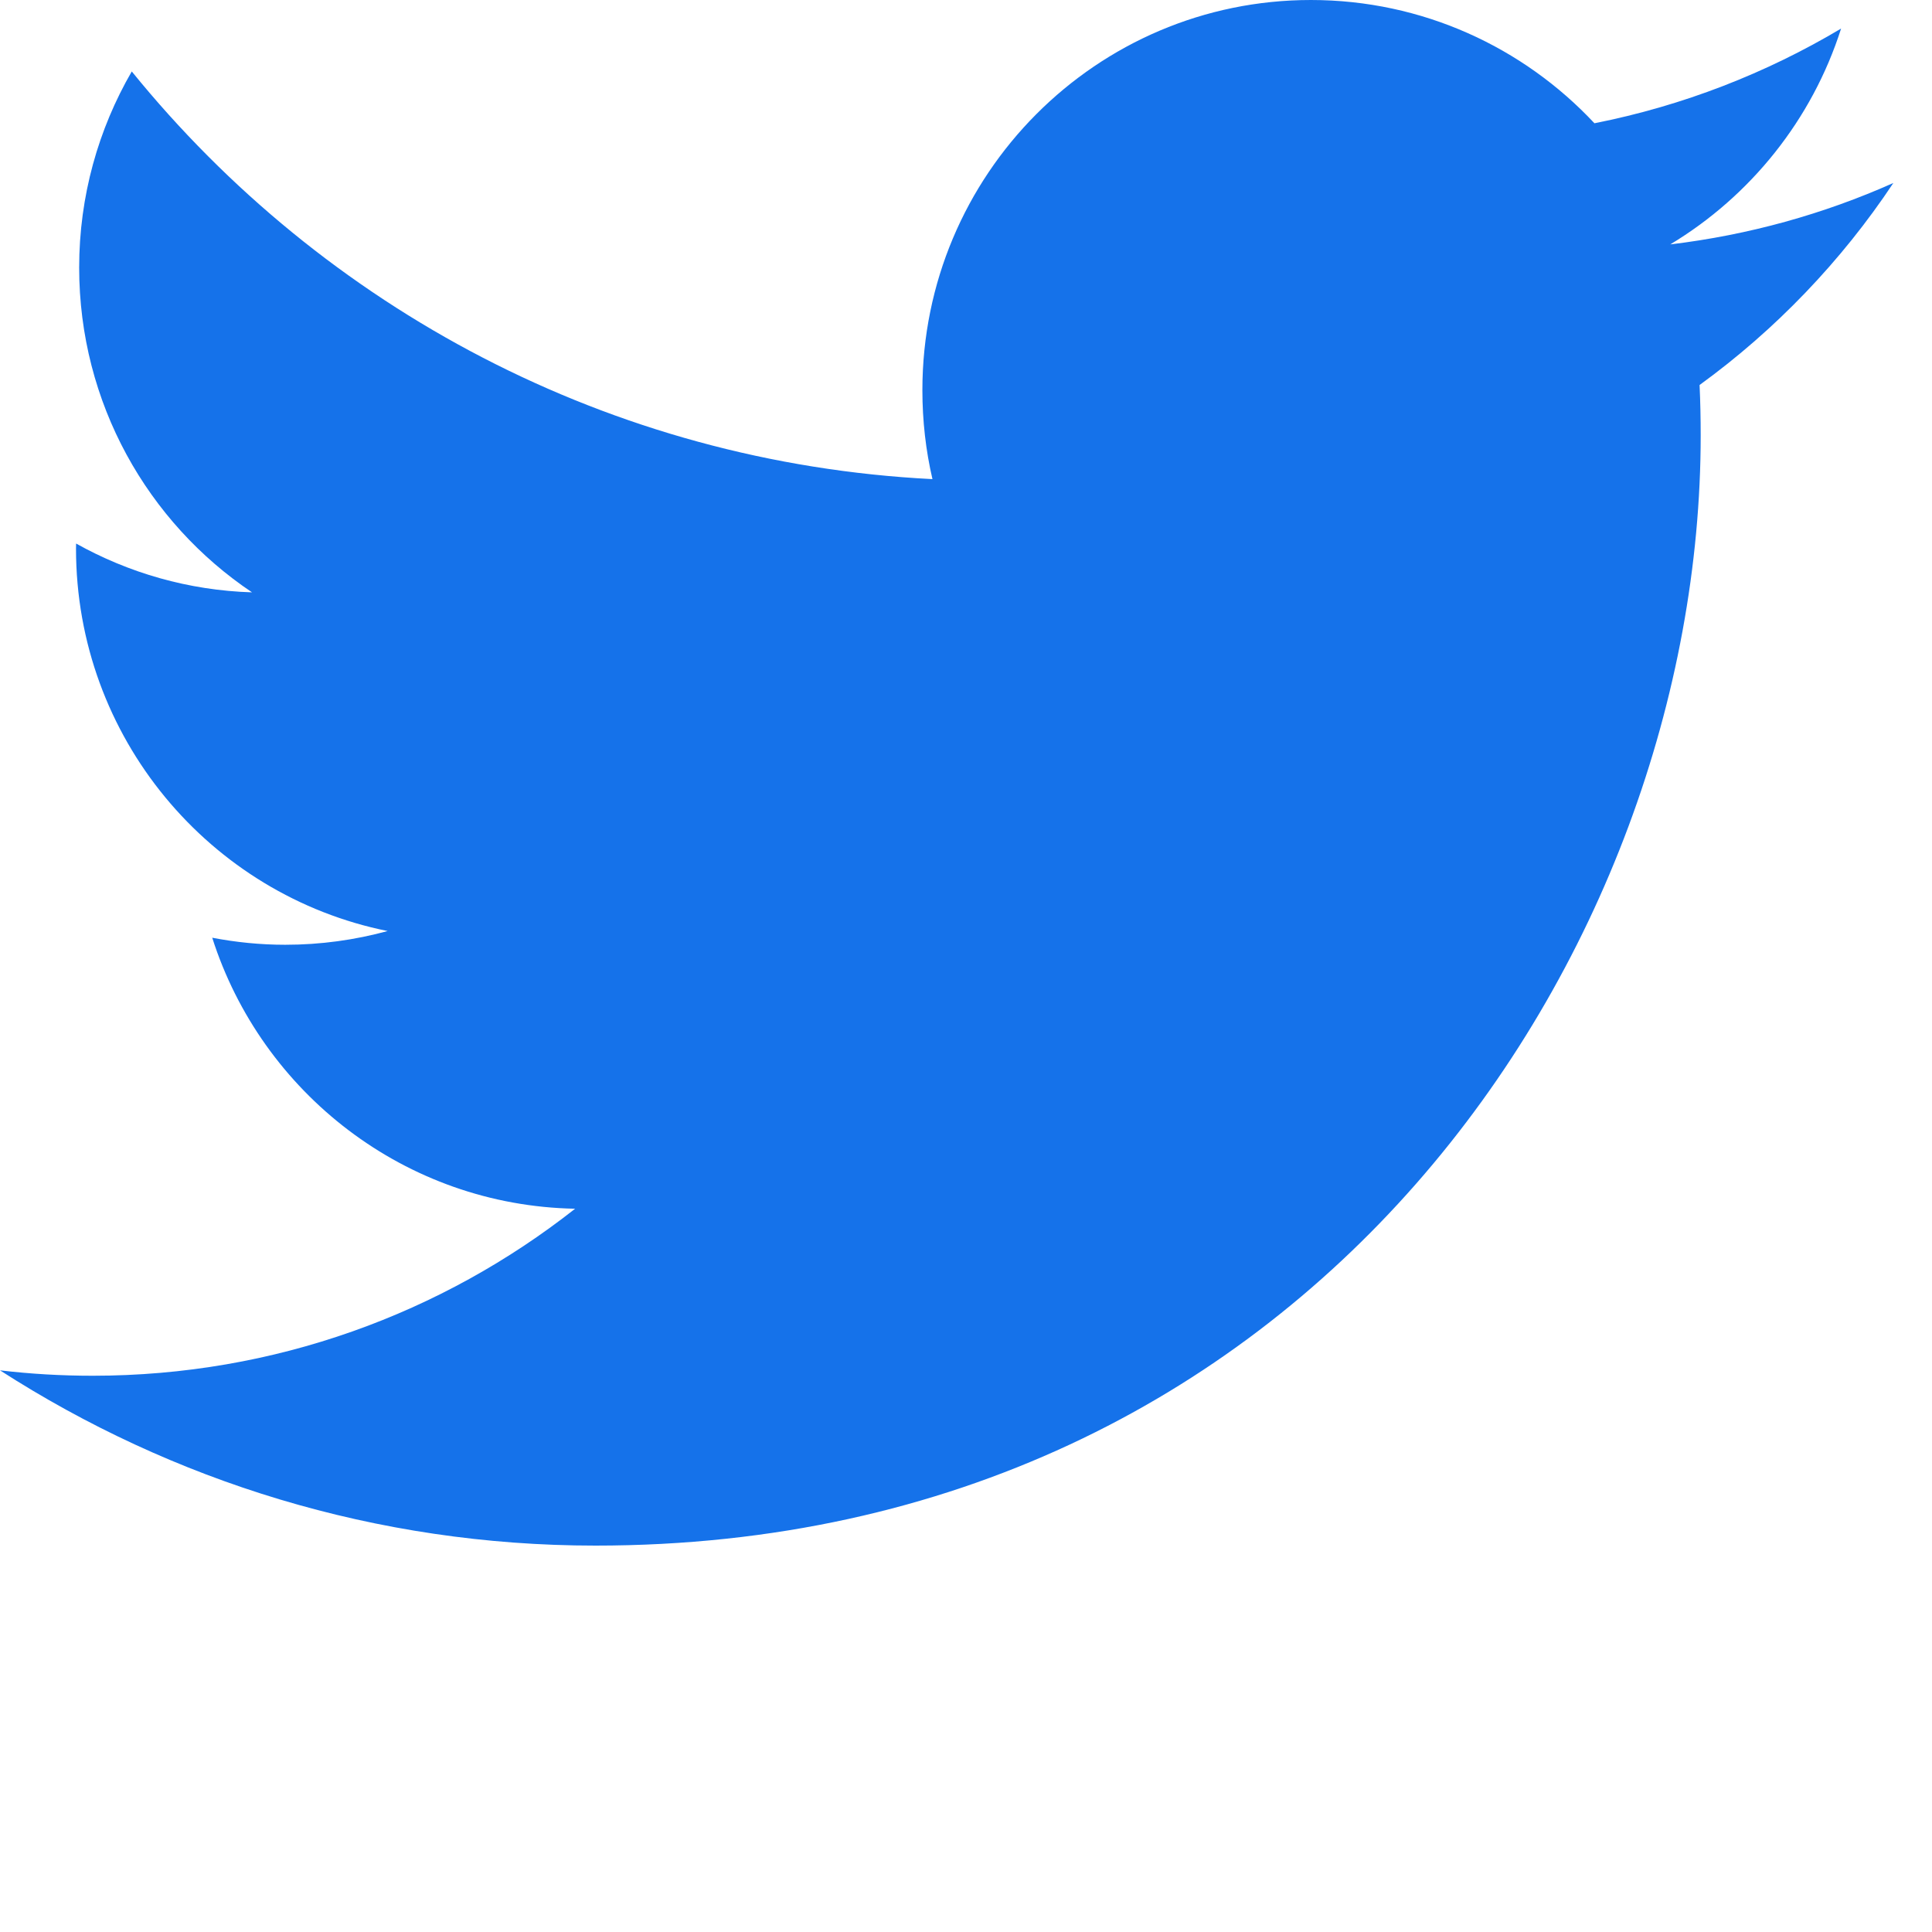
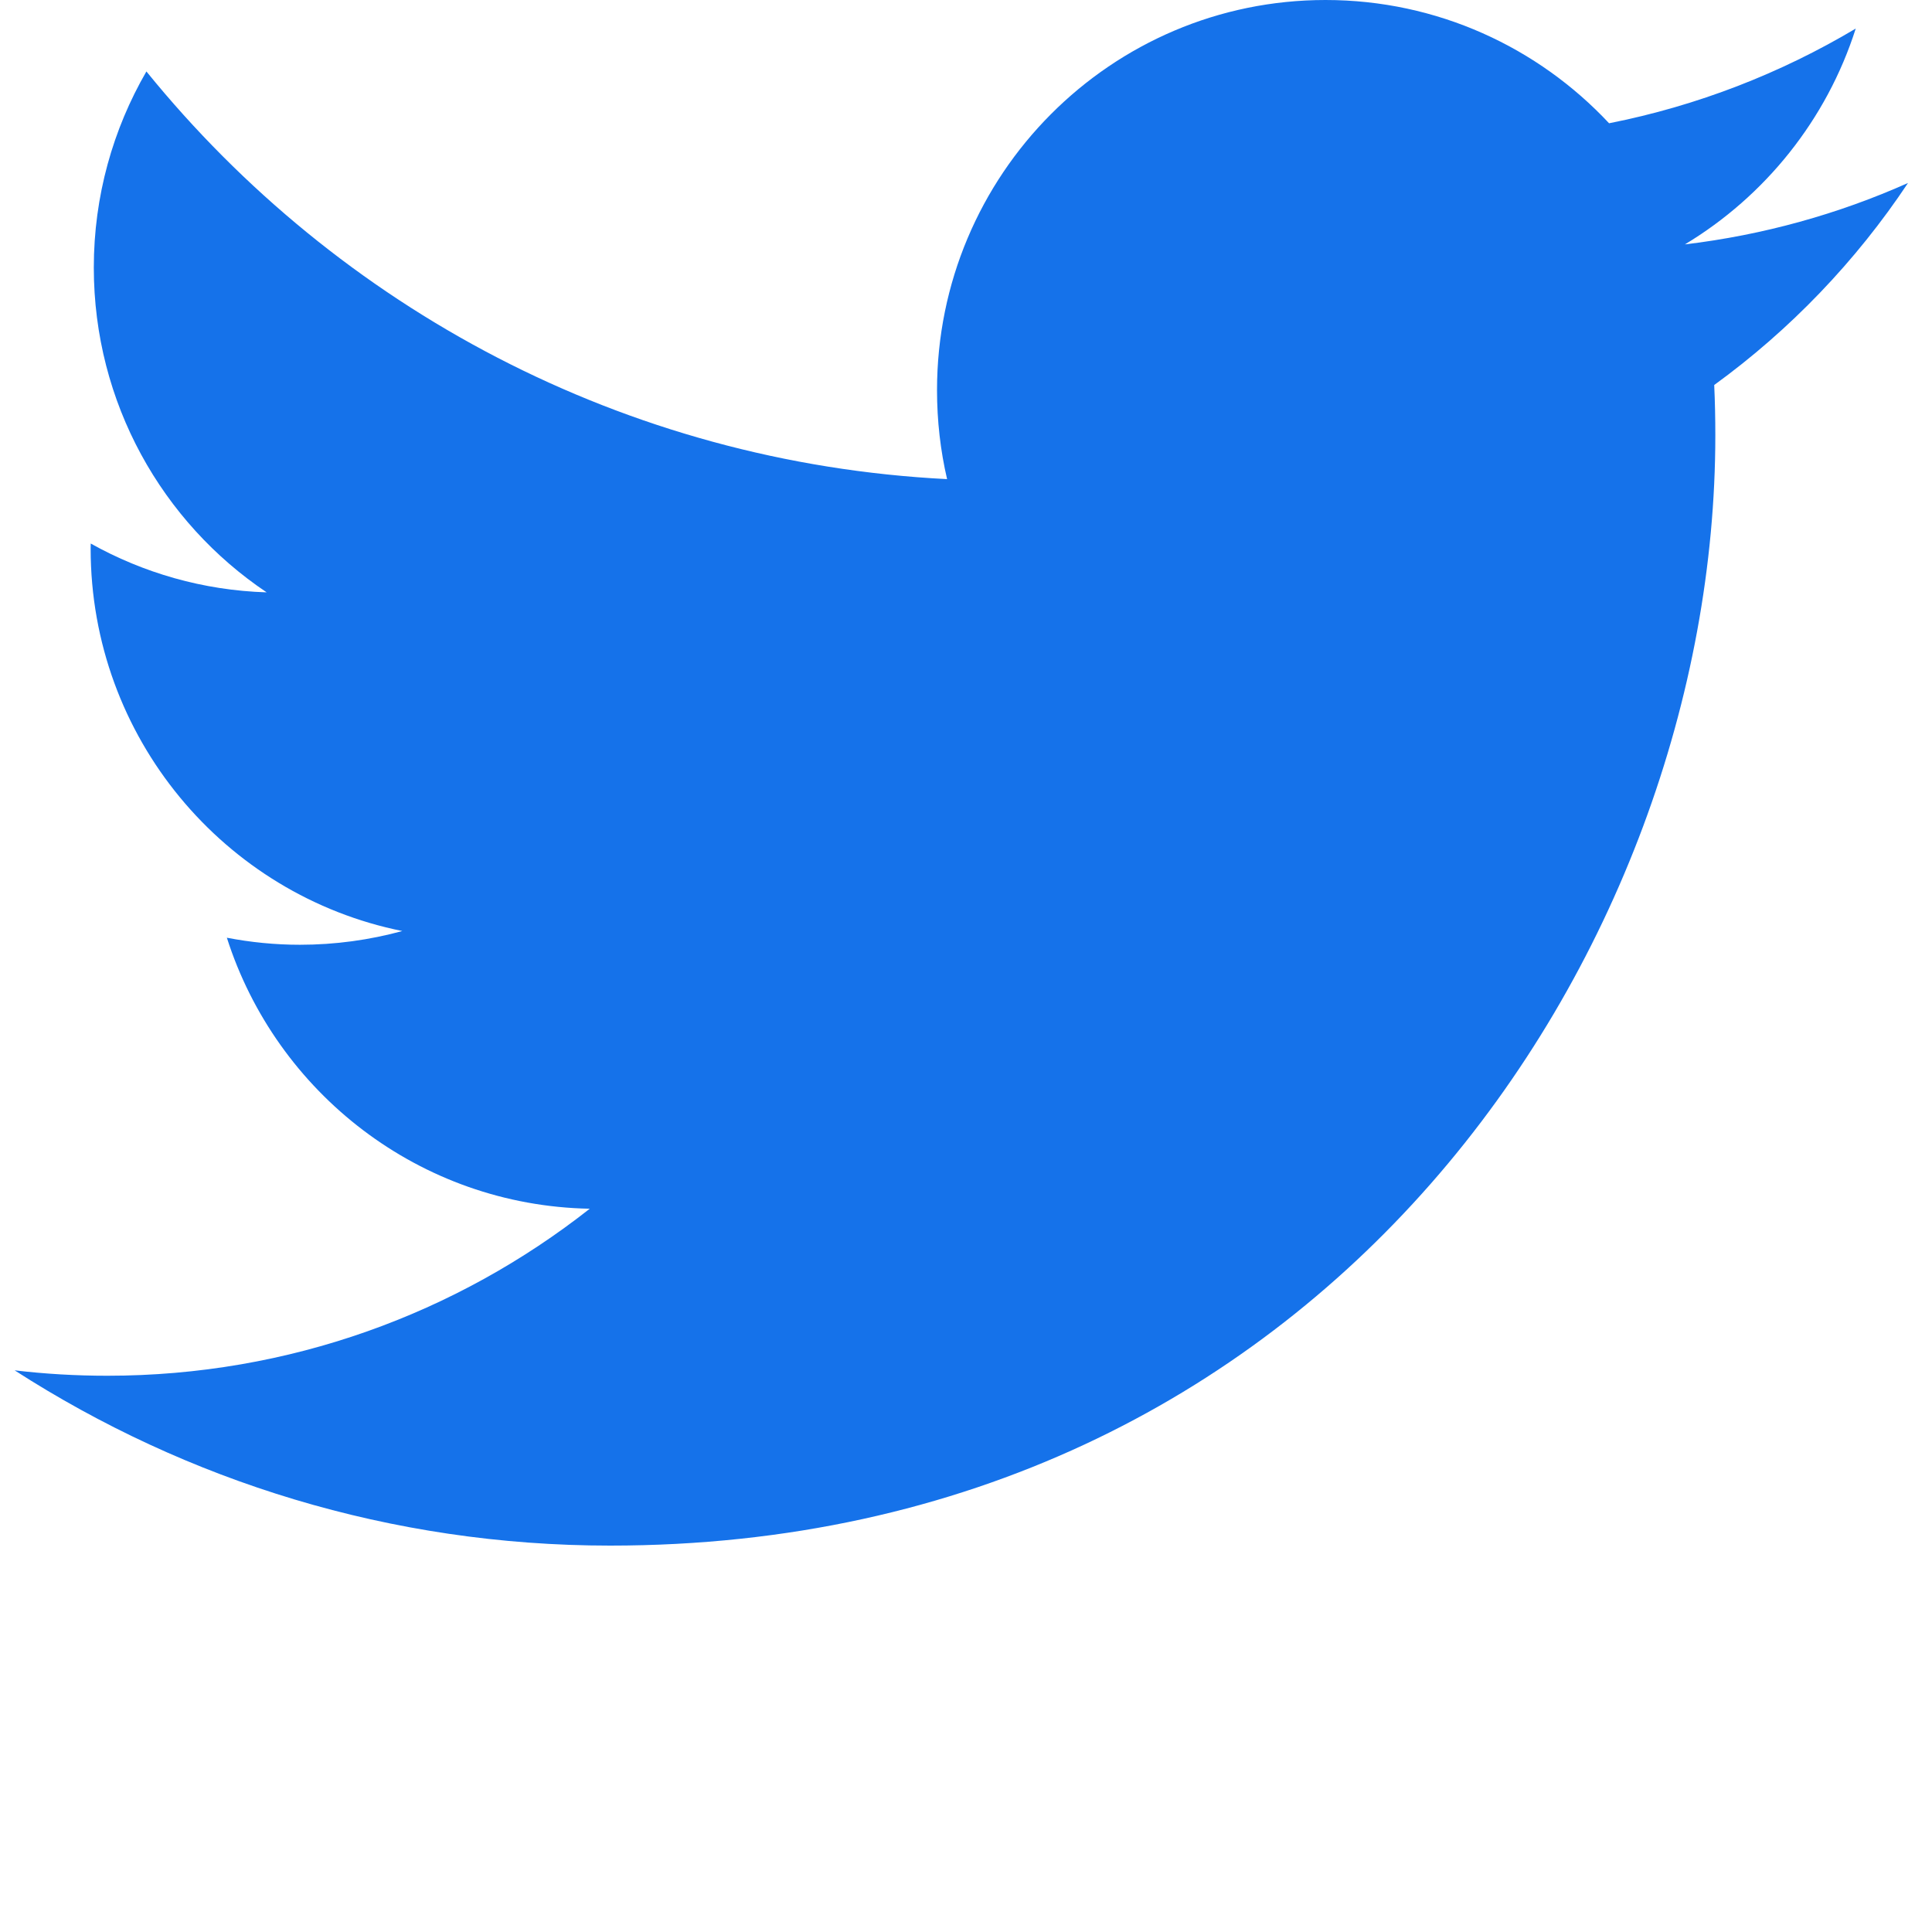
<svg xmlns="http://www.w3.org/2000/svg" width="132px" height="132px" viewBox="0 0 132 132" version="1.1">
  <defs />
  <g id="Page-1" stroke="none" stroke-width="1" fill="none" fill-rule="evenodd">
-     <g id="Desktop" transform="translate(-673, -836)">
-       <g id="cards" transform="translate(206, 633)">
-         <g id="card" />
-       </g>
-       <g id="Group-3" transform="translate(673, 836)" fill="#1572EA">
-         <path d="M116.196,29.751 C116.196,28.597 116.173,27.448 116.12,26.305 C121.301,22.542 125.806,17.847 129.36,12.502 C124.604,14.623 119.487,16.054 114.118,16.698 C119.598,13.399 123.805,8.177 125.789,1.952 C120.66,5.006 114.982,7.226 108.937,8.422 C104.094,3.241 97.196,0 89.564,0 C74.906,0 63.02,11.939 63.02,26.656 C63.02,28.749 63.253,30.783 63.708,32.735 C41.651,31.621 22.092,21.013 9.003,4.882 C6.722,8.821 5.409,13.399 5.409,18.281 C5.409,27.53 10.095,35.695 17.219,40.471 C12.867,40.337 8.776,39.135 5.199,37.136 C5.193,37.247 5.193,37.359 5.193,37.476 C5.193,50.388 14.343,61.167 26.486,63.611 C24.257,64.22 21.911,64.549 19.489,64.549 C17.78,64.549 16.117,64.379 14.5,64.068 C17.879,74.659 27.676,82.367 39.294,82.584 C30.209,89.734 18.766,93.995 6.331,93.995 C4.19,93.995 2.078,93.872 0,93.626 C11.746,101.186 25.692,105.6 40.683,105.6 C89.5,105.6 116.196,64.976 116.196,29.751 Z" id="Combined-Shape" />
+     <g id="Desktop" transform="translate(-672, -836)" fill="#1572EA">
+       <g id="Group-3" transform="translate(672, 836)">
+         <path d="M117.196,29.751 C117.196,28.597 117.173,27.448 117.12,26.305 C122.301,22.542 126.806,17.847 130.36,12.502 C125.604,14.623 120.487,16.054 115.118,16.698 C120.598,13.399 124.805,8.177 126.789,1.952 C121.66,5.006 115.982,7.226 109.937,8.422 C105.094,3.241 98.196,0 90.564,0 C75.906,0 64.02,11.939 64.02,26.656 C64.02,28.749 64.253,30.783 64.708,32.735 C42.651,31.621 23.092,21.013 10.003,4.882 C7.722,8.821 6.409,13.399 6.409,18.281 C6.409,27.53 11.095,35.695 18.219,40.471 C13.867,40.337 9.776,39.135 6.199,37.136 C6.193,37.247 6.193,37.359 6.193,37.476 C6.193,50.388 15.343,61.167 27.486,63.611 C25.257,64.22 22.911,64.549 20.489,64.549 C18.78,64.549 17.117,64.379 15.5,64.068 C18.879,74.659 28.676,82.367 40.294,82.584 C31.209,89.734 19.766,93.995 7.331,93.995 C5.19,93.995 3.078,93.872 1,93.626 C12.746,101.186 26.692,105.6 41.683,105.6 C90.5,105.6 117.196,64.976 117.196,29.751 Z" id="Combined-Shape" />
      </g>
    </g>
  </g>
</svg>
